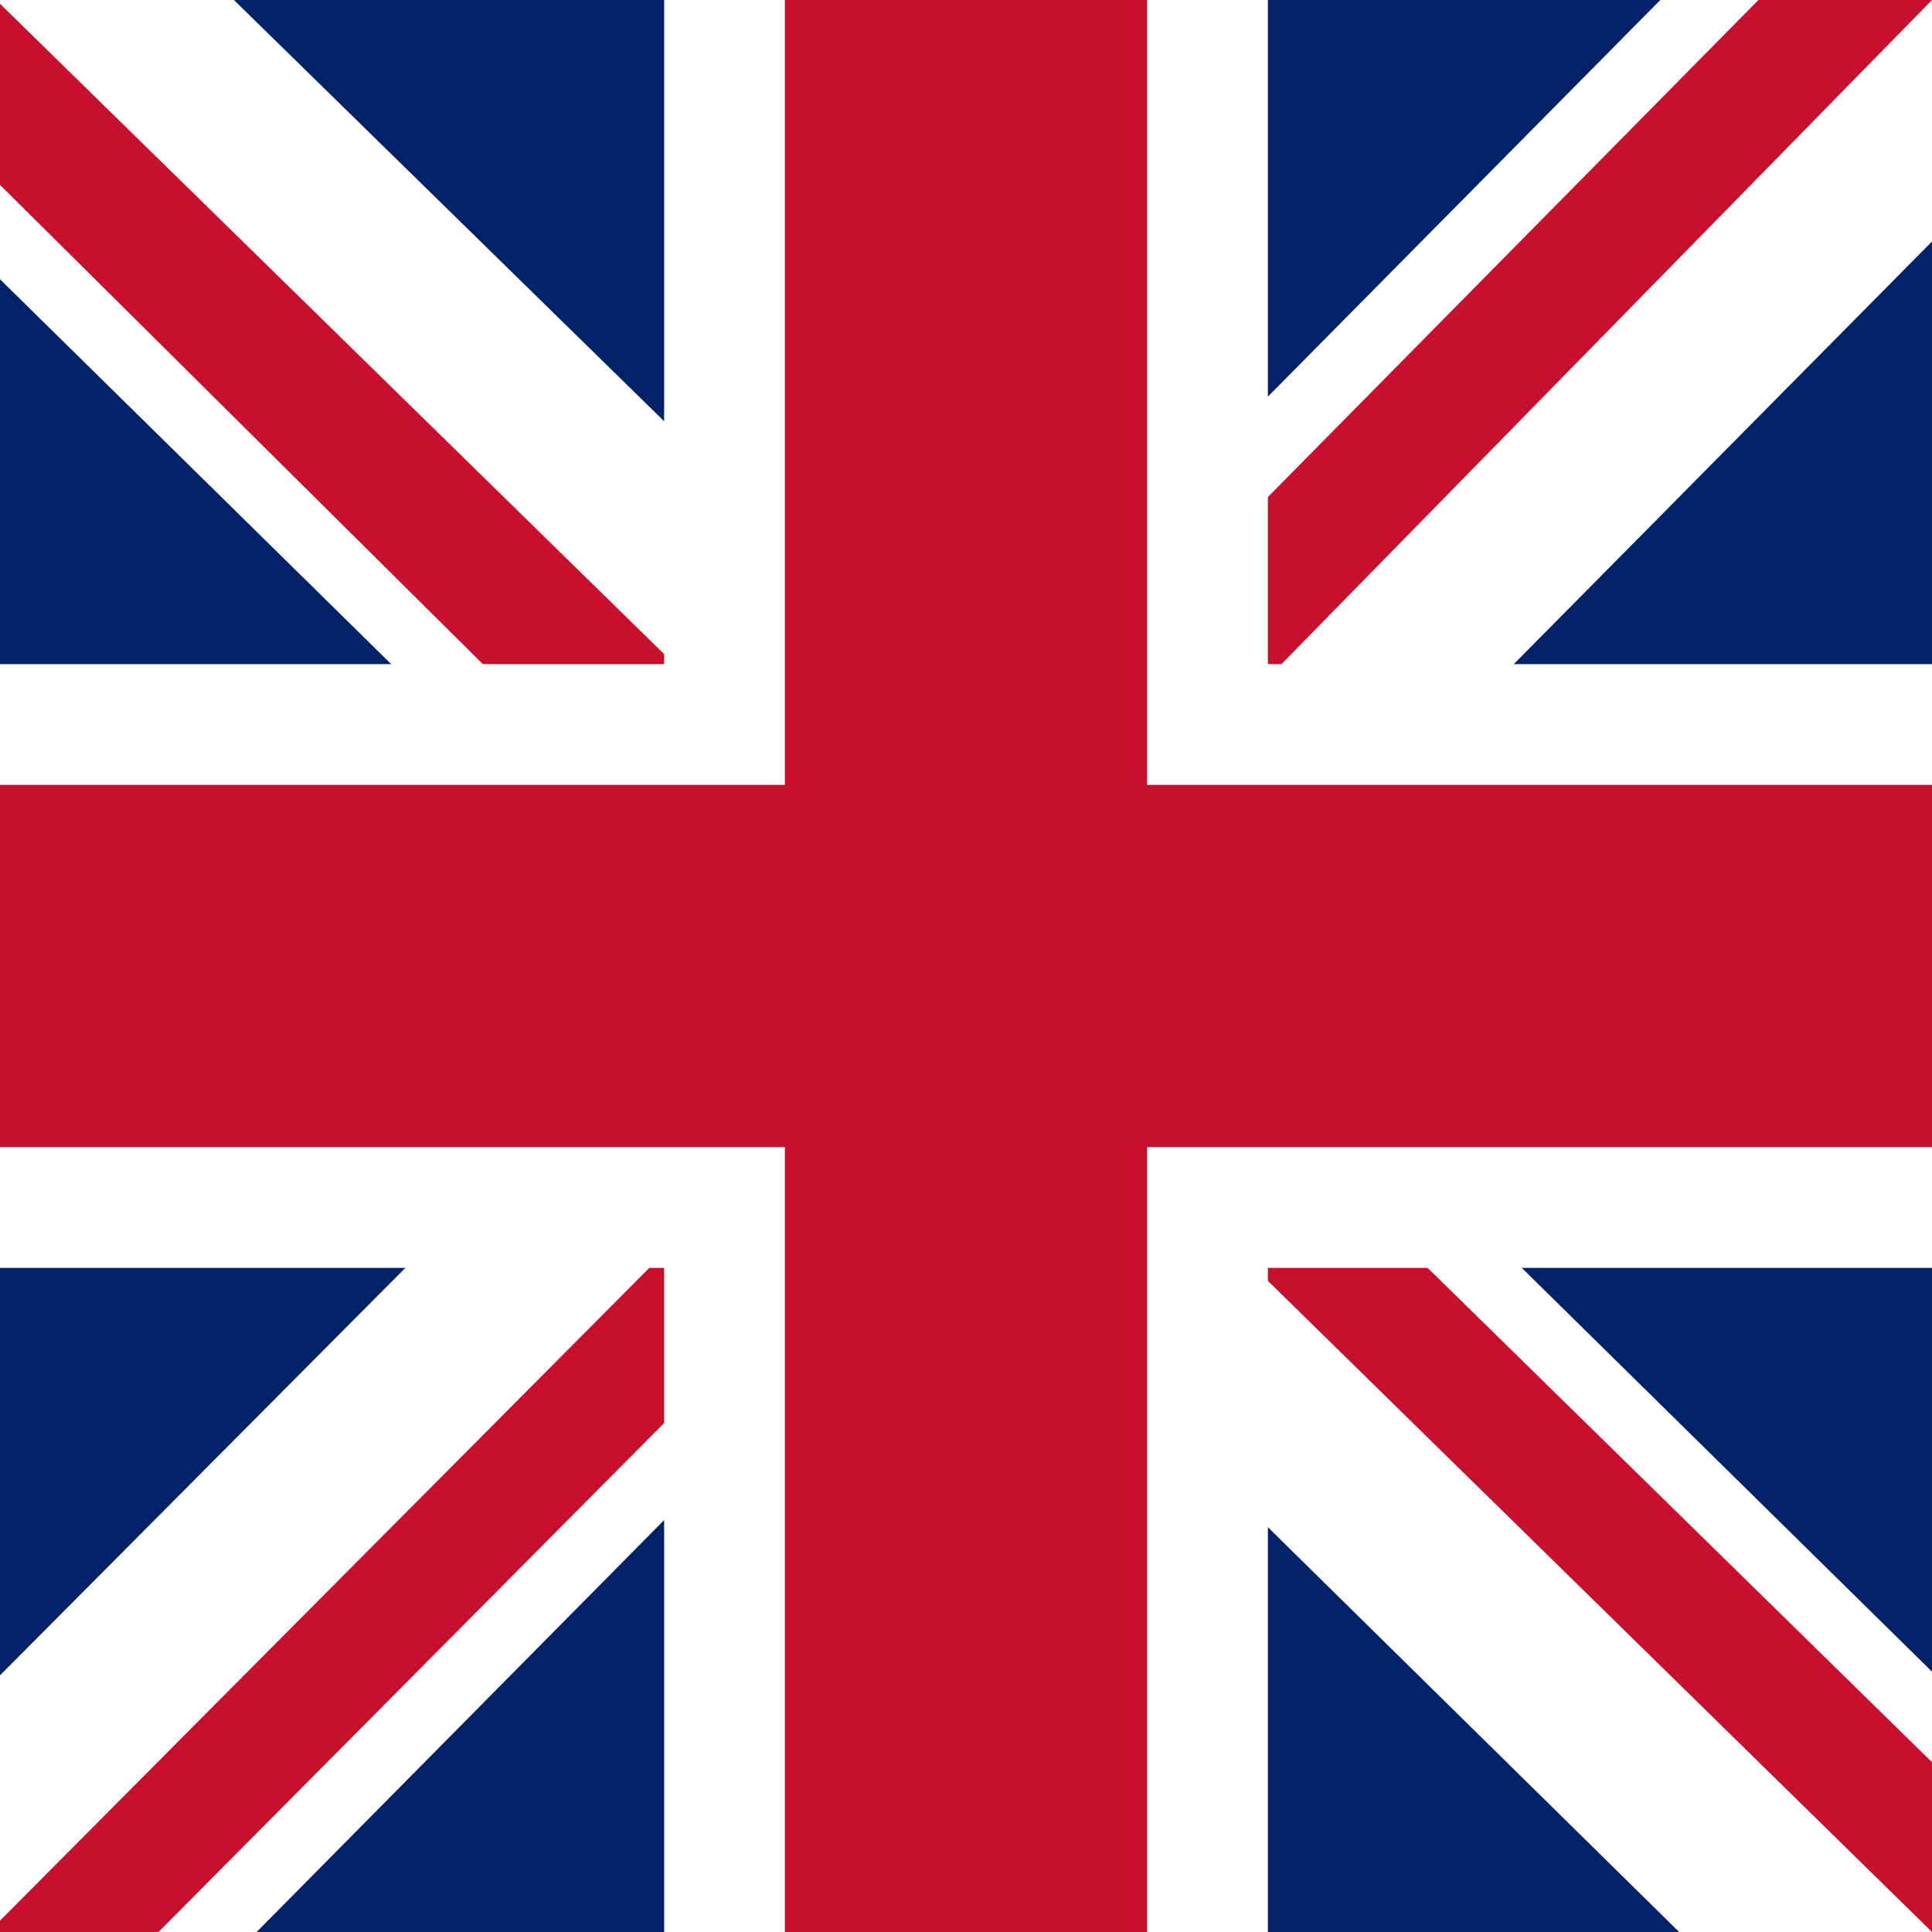
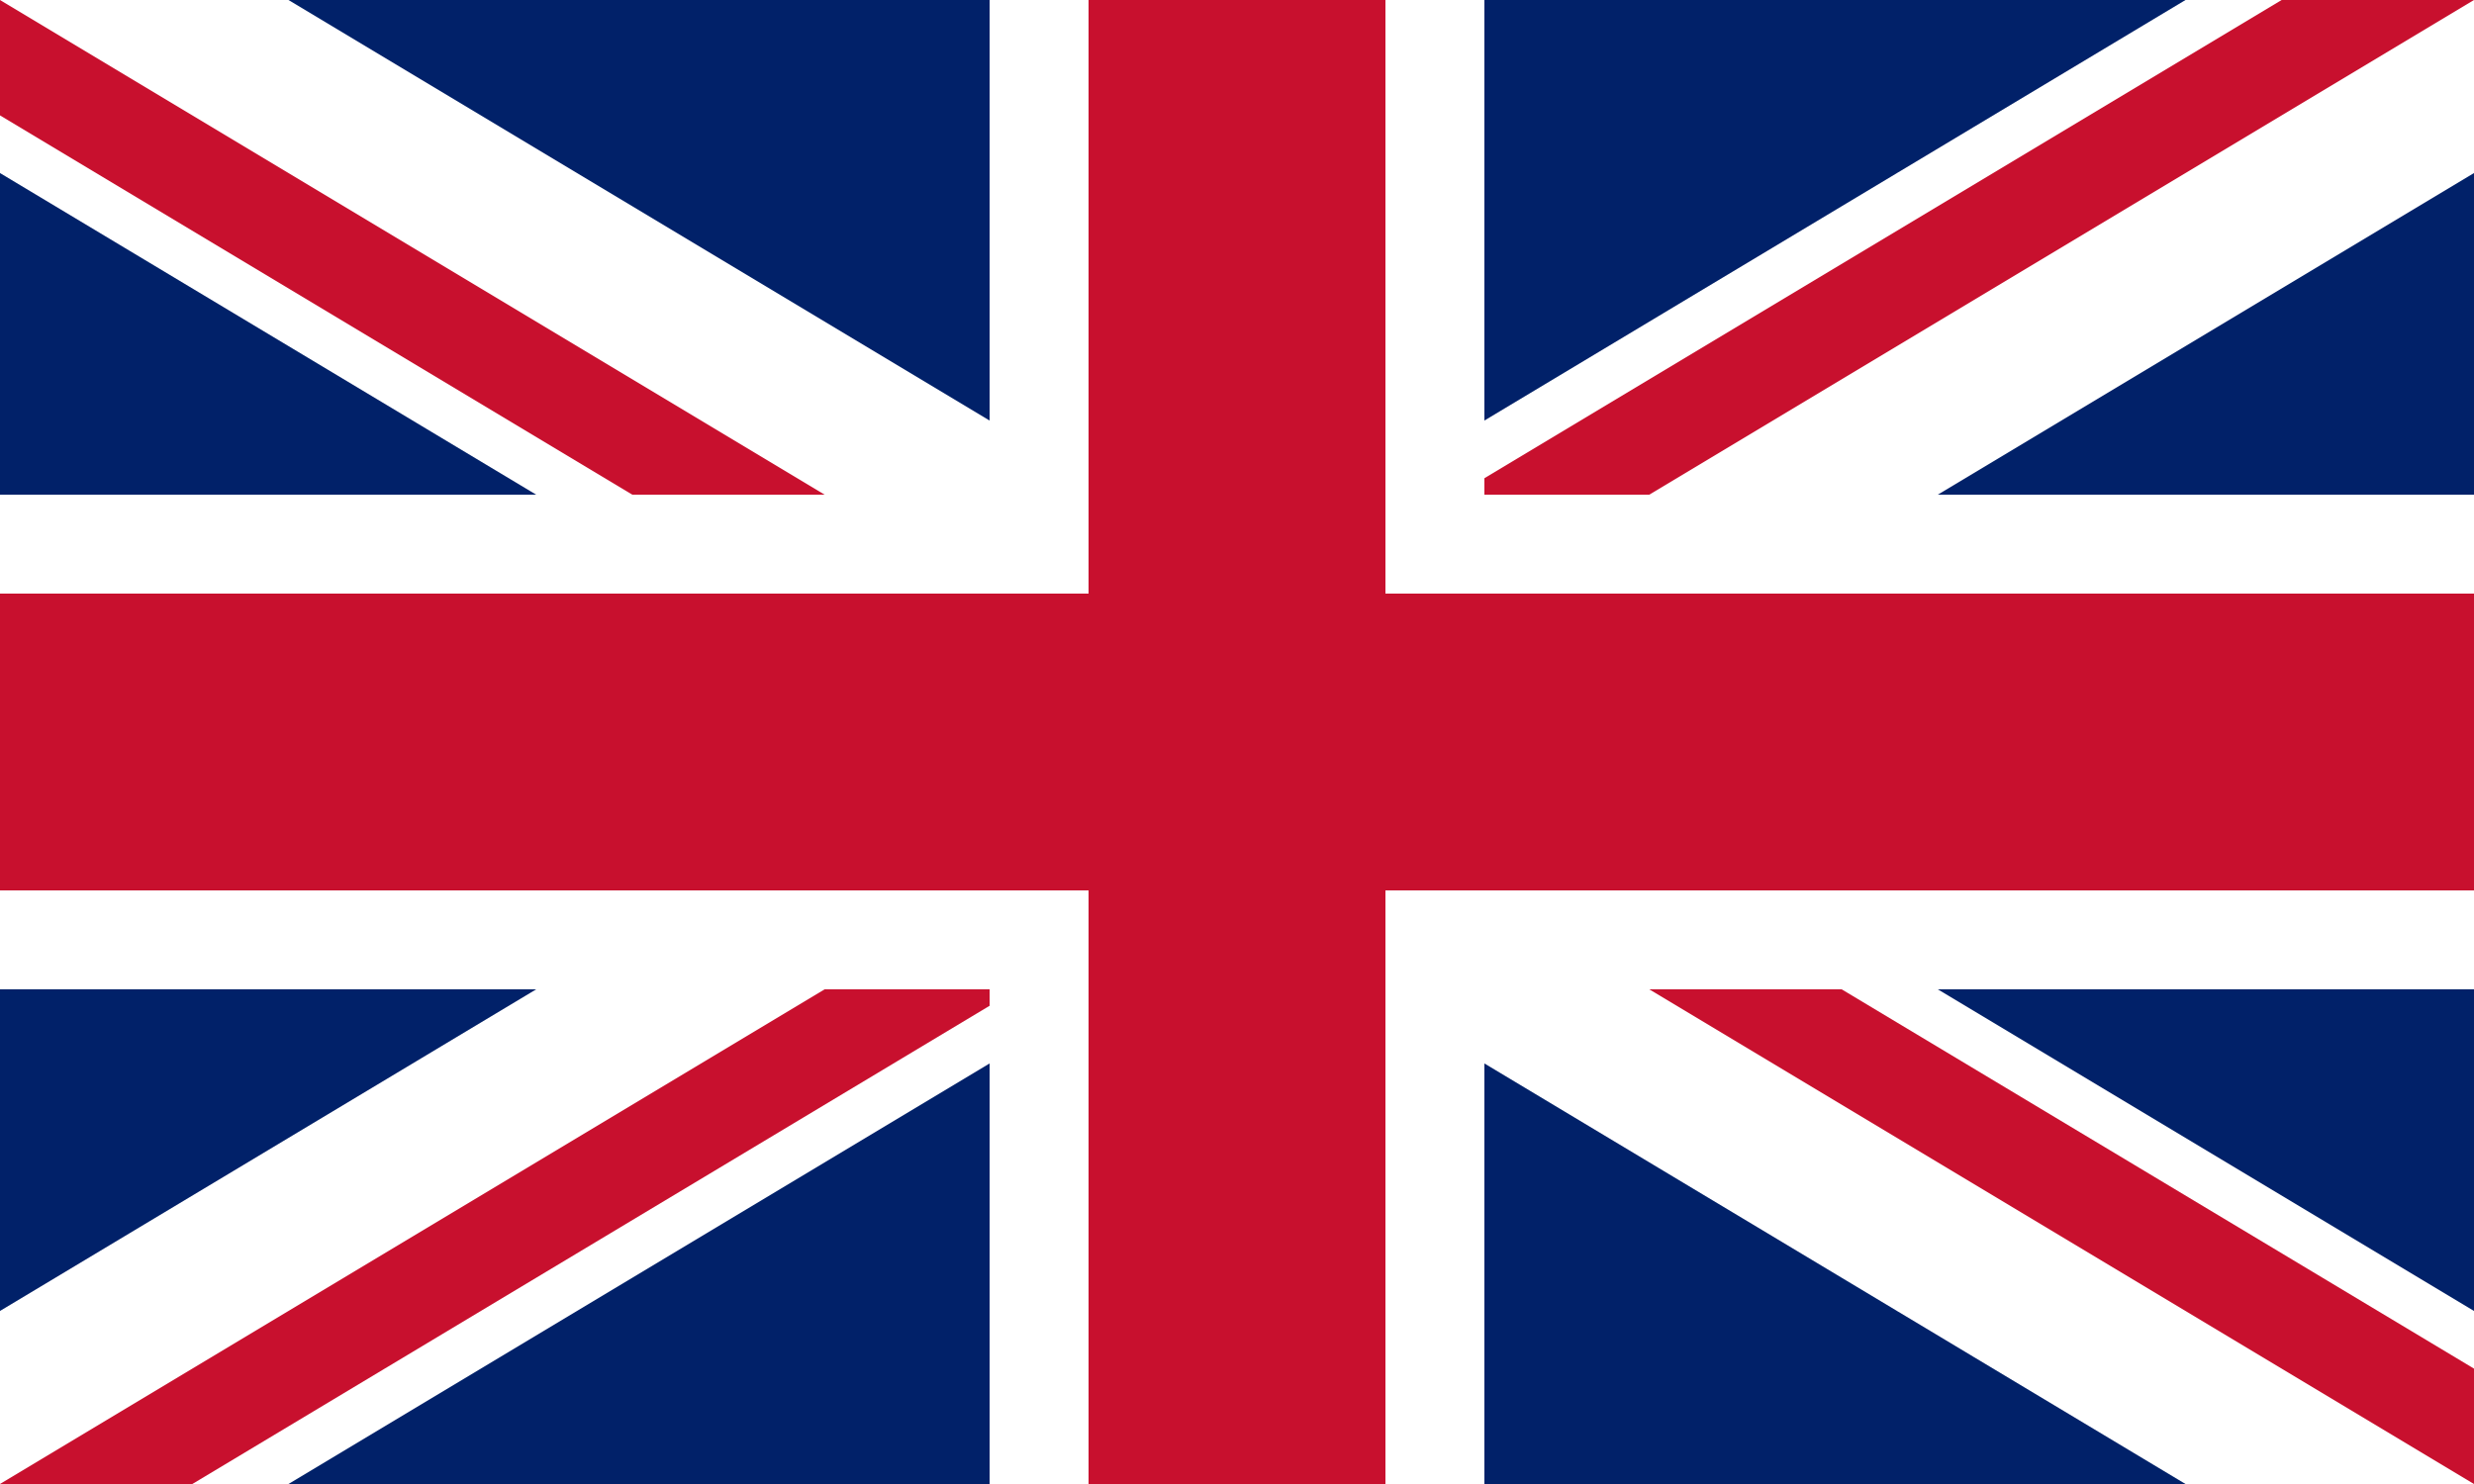
- <svg xmlns="http://www.w3.org/2000/svg" width="24" height="24" viewBox="0 0 24 24" fill="none">
-   <path d="M0 0H24V24H0V0Z" fill="#012169" />
-   <path d="M24 0V3L15.094 12L24 20.766V24H20.859L11.906 15.188L3.188 24H0V20.812L8.719 12.047L0 3.469V0H2.906L11.906 8.812L20.625 0H24Z" fill="white" />
-   <path d="M8.625 15.188L9.141 16.781L1.969 24H0V23.859L8.625 15.188ZM14.438 14.625L16.969 15L24 21.891V24L14.438 14.625ZM24 0L15 9.188L14.812 7.125L21.844 0H24ZM0 0.047L9.047 8.906L6.281 8.531L0 2.297V0.047Z" fill="#C8102E" />
-   <path d="M8.25 0V24H15.75V0H8.25ZM0 8.25V15.75H24V8.25H0Z" fill="white" />
-   <path d="M0 9.75V14.25H24V9.75H0ZM9.75 0V24H14.25V0H9.75Z" fill="#C8102E" />
+ <svg xmlns="http://www.w3.org/2000/svg" viewBox="0 0 50 30" width="1000" height="600">
+   <clipPath id="t">
+     <path d="M25,15h25v15zv15h-25zh-25v-15zv-15h25z" />
+   </clipPath>
+   <path d="M0,0v30h50v-30z" fill="#012169" />
+   <path d="M0,0 50,30M50,0 0,30" stroke="#fff" stroke-width="6" />
+   <path d="M0,0 50,30M50,0 0,30" clip-path="url(#t)" stroke="#C8102E" stroke-width="4" />
+   <path d="M-1 11h22v-12h8v12h22v8h-22v12h-8v-12h-22z" fill="#C8102E" stroke="#FFF" stroke-width="2" />
</svg>
